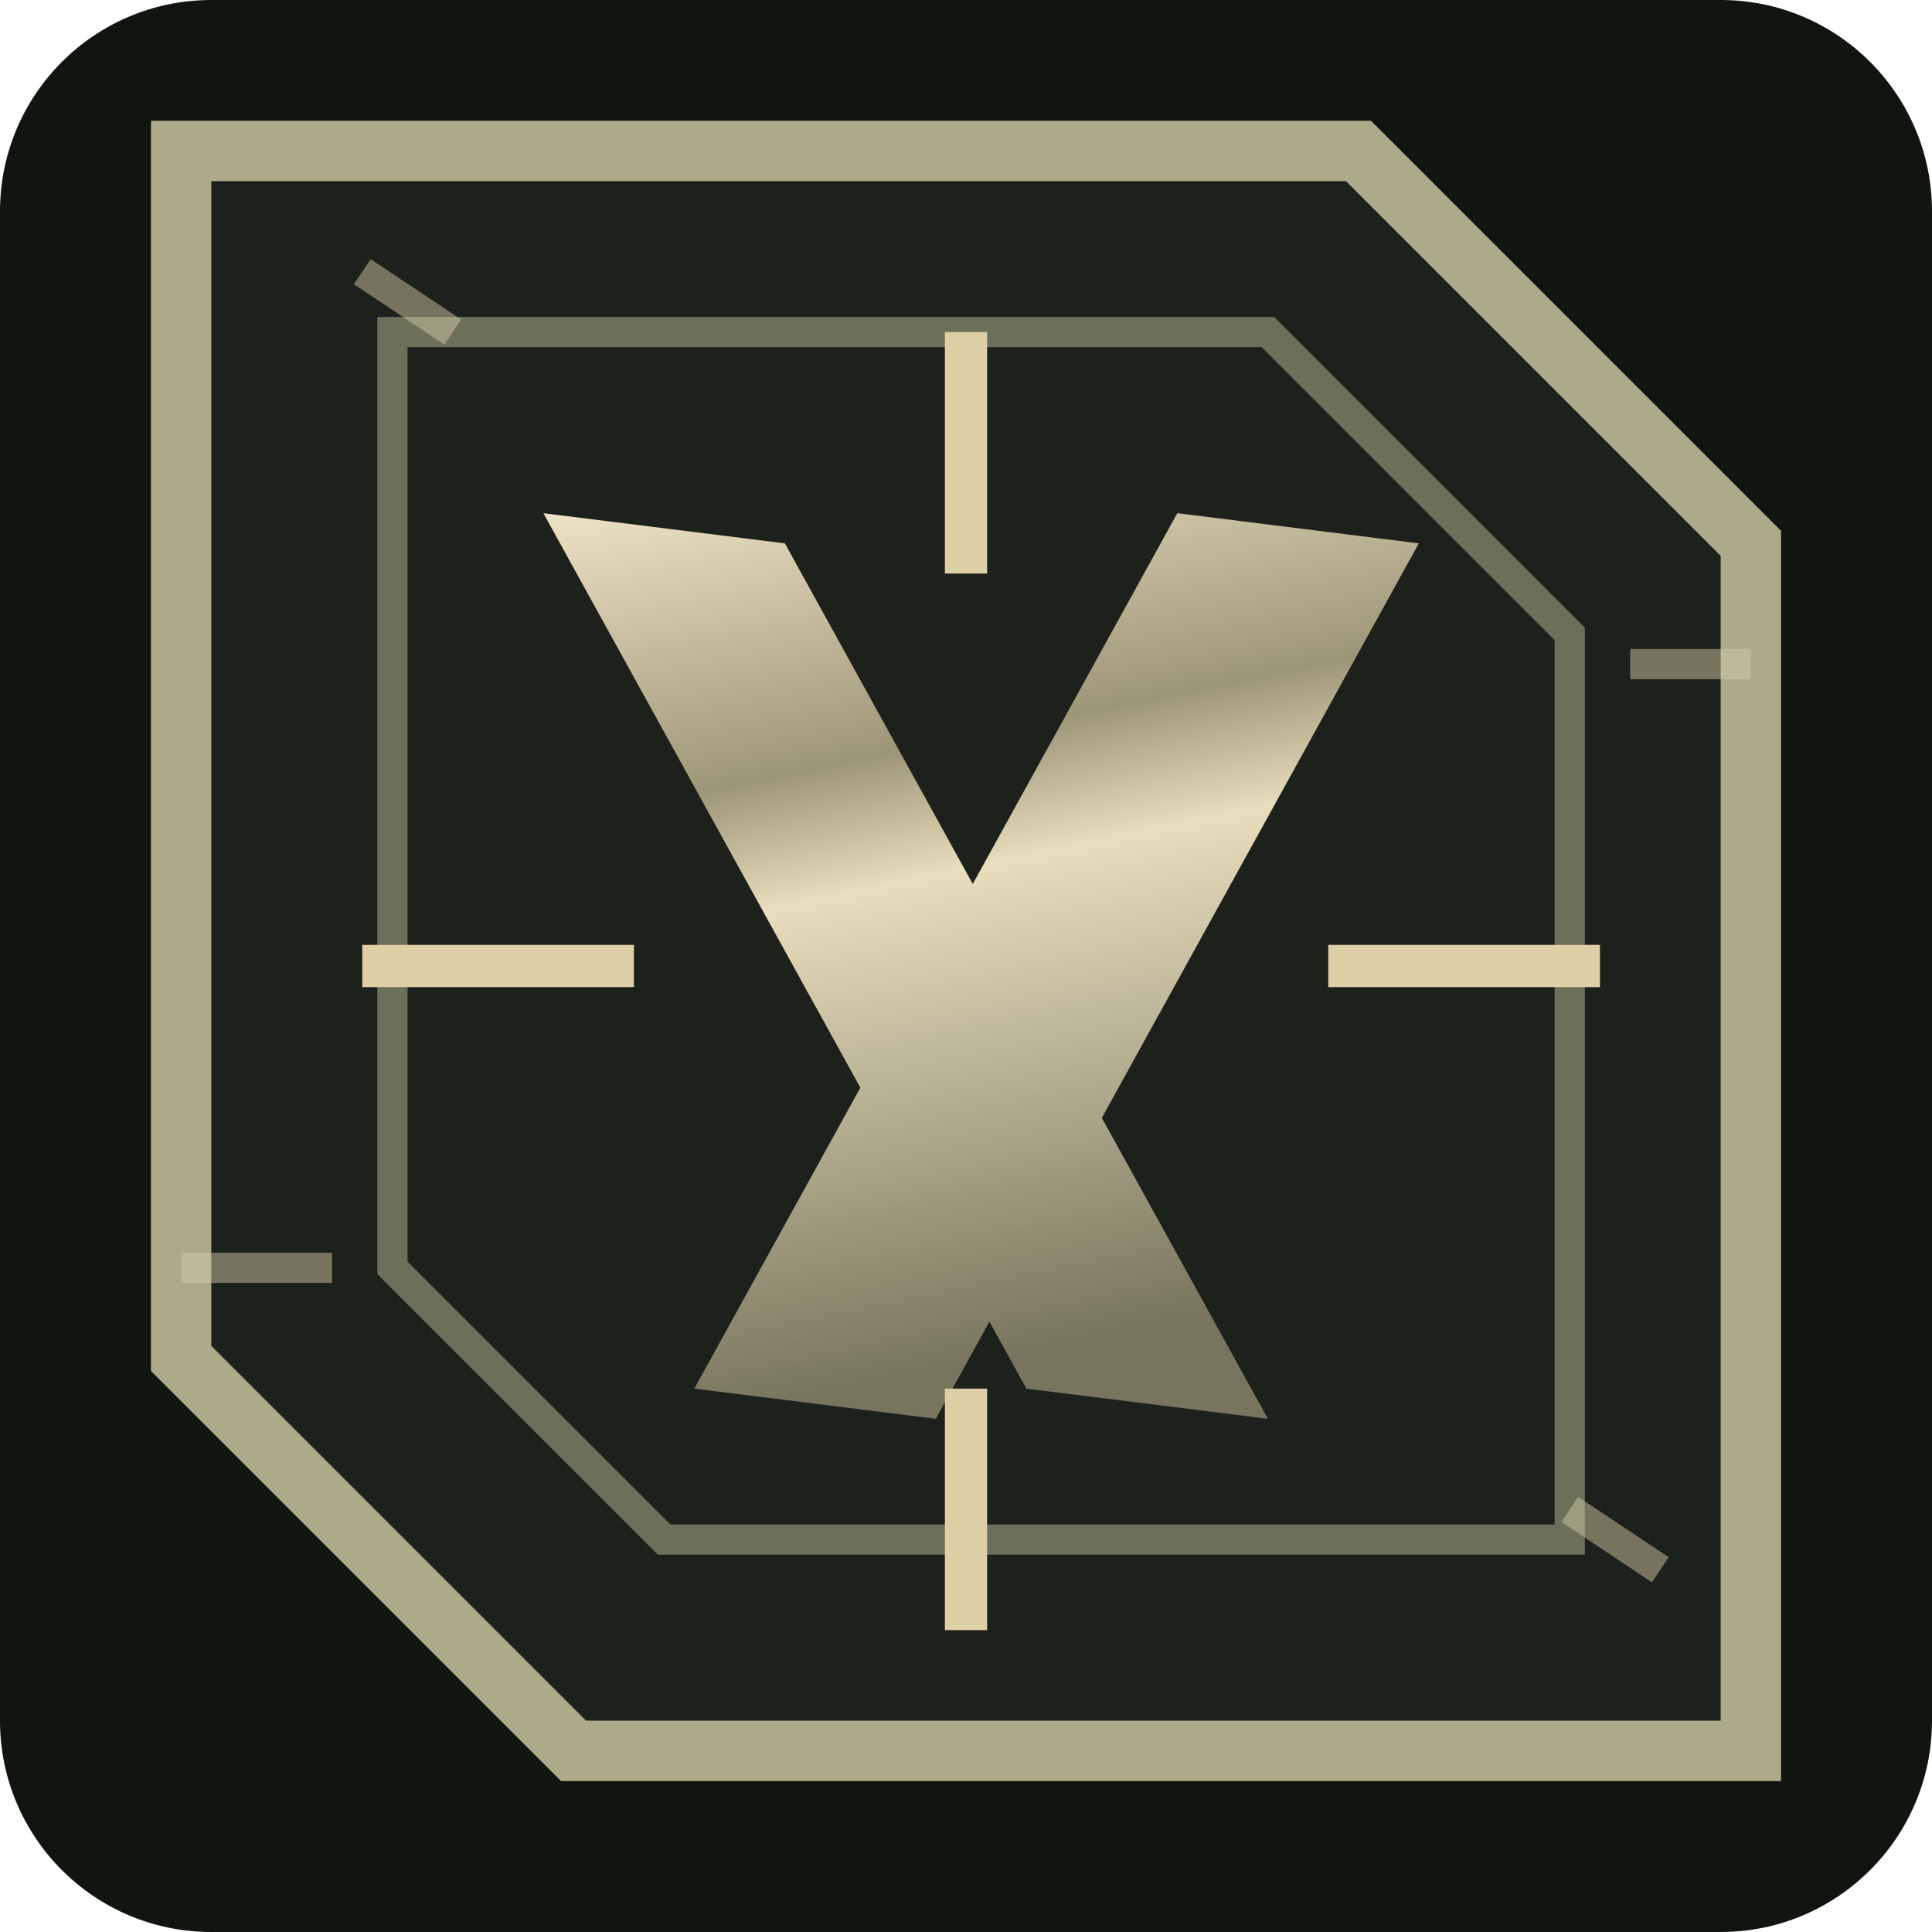
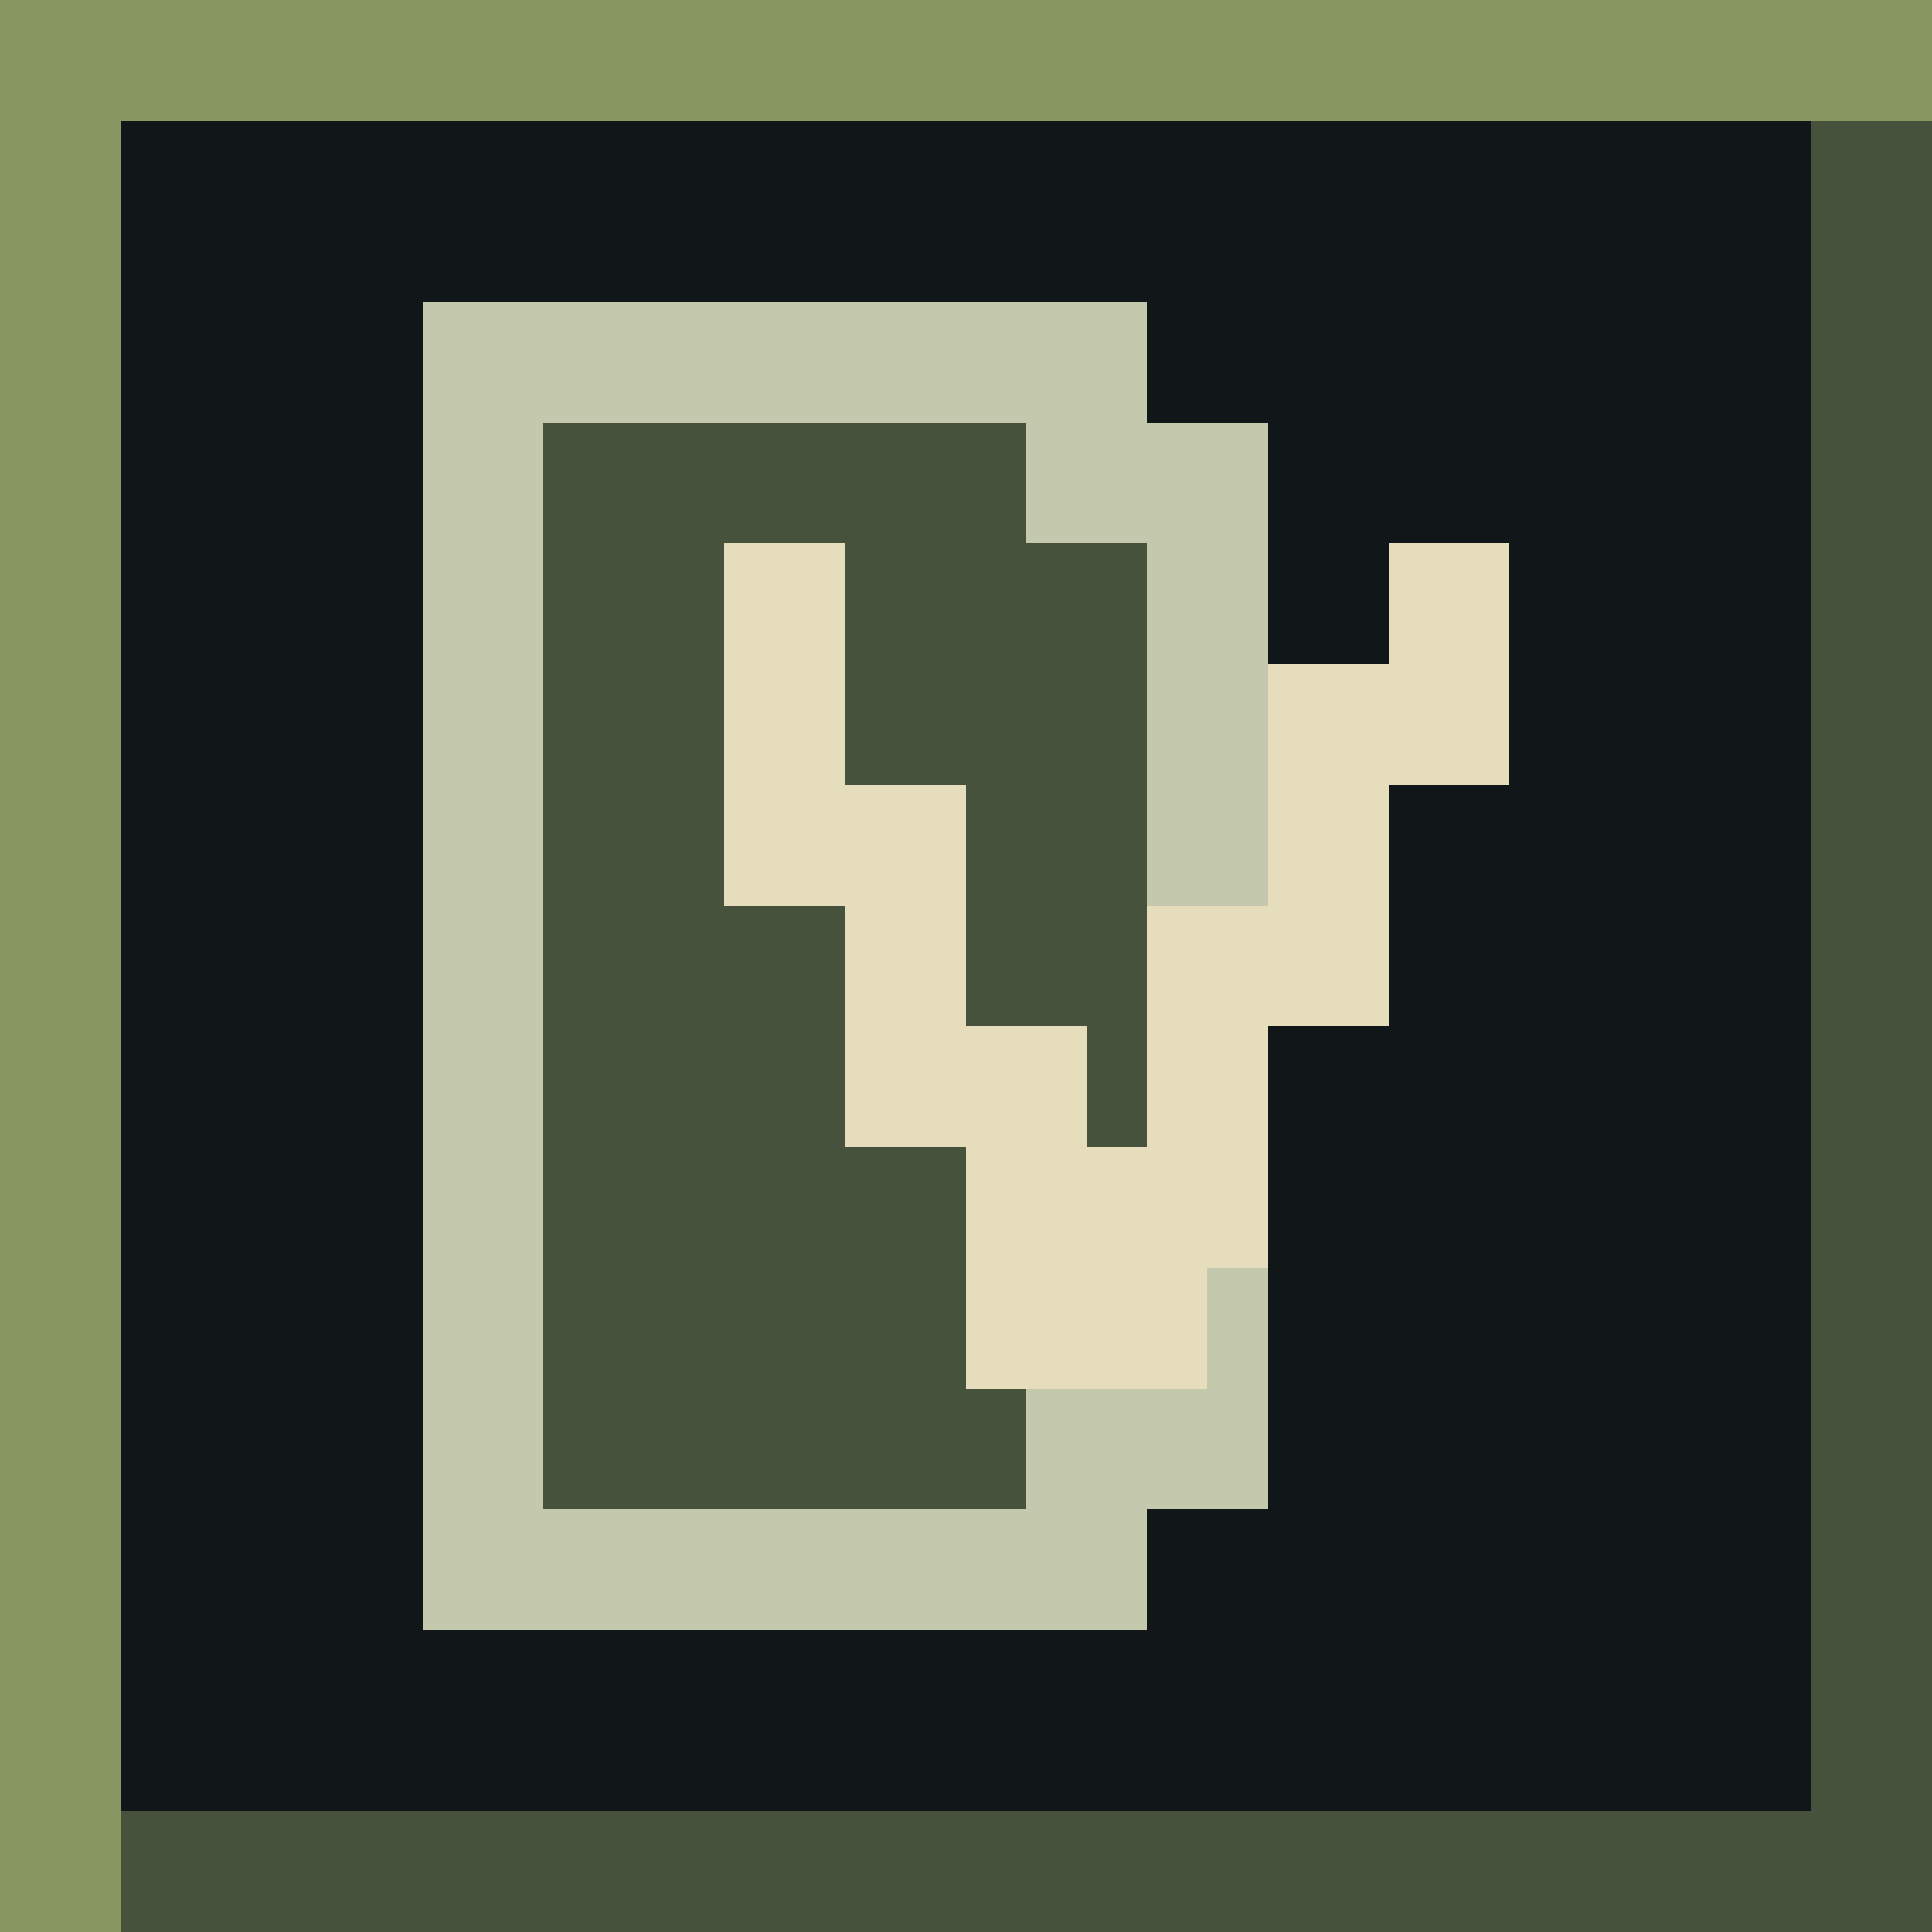
- <svg xmlns="http://www.w3.org/2000/svg" width="64" height="64" viewBox="0 0 64 64">
-   <rect width="64" height="64" rx="7" fill="#11150f" />
-   <defs>
-     <linearGradient id="b" x2=".2" y2="1">
-       <stop stop-color="#eee3c4" />
-       <stop offset=".33" stop-color="#9d9677" />
-       <stop offset=".47" stop-color="#e8ddbc" />
-       <stop offset="1" stop-color="#77755d" />
-     </linearGradient>
-   </defs>
-   <path d="M6 5h39l13 13v40H19L6 45z" fill="#1d211b" stroke="#acaa89" stroke-width="2" />
-   <path d="M13 11h29l10 10v30H22l-9-9z" fill="none" stroke="#6c7058" />
-   <path d="m18 17 8 1 16 29-8-1zM39 17l8 1-16 29-8-1z" fill="url(#b)" />
-   <path d="M12 32h9m23 0h9M32 11v8m0 27v8" stroke="#ddd0a6" stroke-width="1.4" />
-   <path d="m12 9 3 2m37 39 3 2M6 42h5m43-20h4" stroke="#d0c7a4" opacity=".5" />
+ <svg xmlns="http://www.w3.org/2000/svg" width="32" height="32" viewBox="0 0 32 32" shape-rendering="crispEdges">
+   <path fill="#111719" d="M0 0h32v32H0z" />
+   <path fill="#899763" d="M0 0h32v2H0zM0 2h2v30H0z" />
+   <path fill="#46523b" d="M30 2h2v30h-2zM2 30h28v2H2z" />
+   <path fill="#c4c9ad" d="M7 5h12v2h2v18h-2v2H7z" />
+   <path fill="#46523b" d="M9 7h8v2h2v14h-2v2H9z" />
+   <path fill="#e6ddbc" d="M12 9h2v4h2v4h2v4h2v2h-4v-4h-2v-4h-2zM23 9h2v4h-2v4h-2v4h-2v2h-2v-4h2v-4h2v-4h2z" />
</svg>
